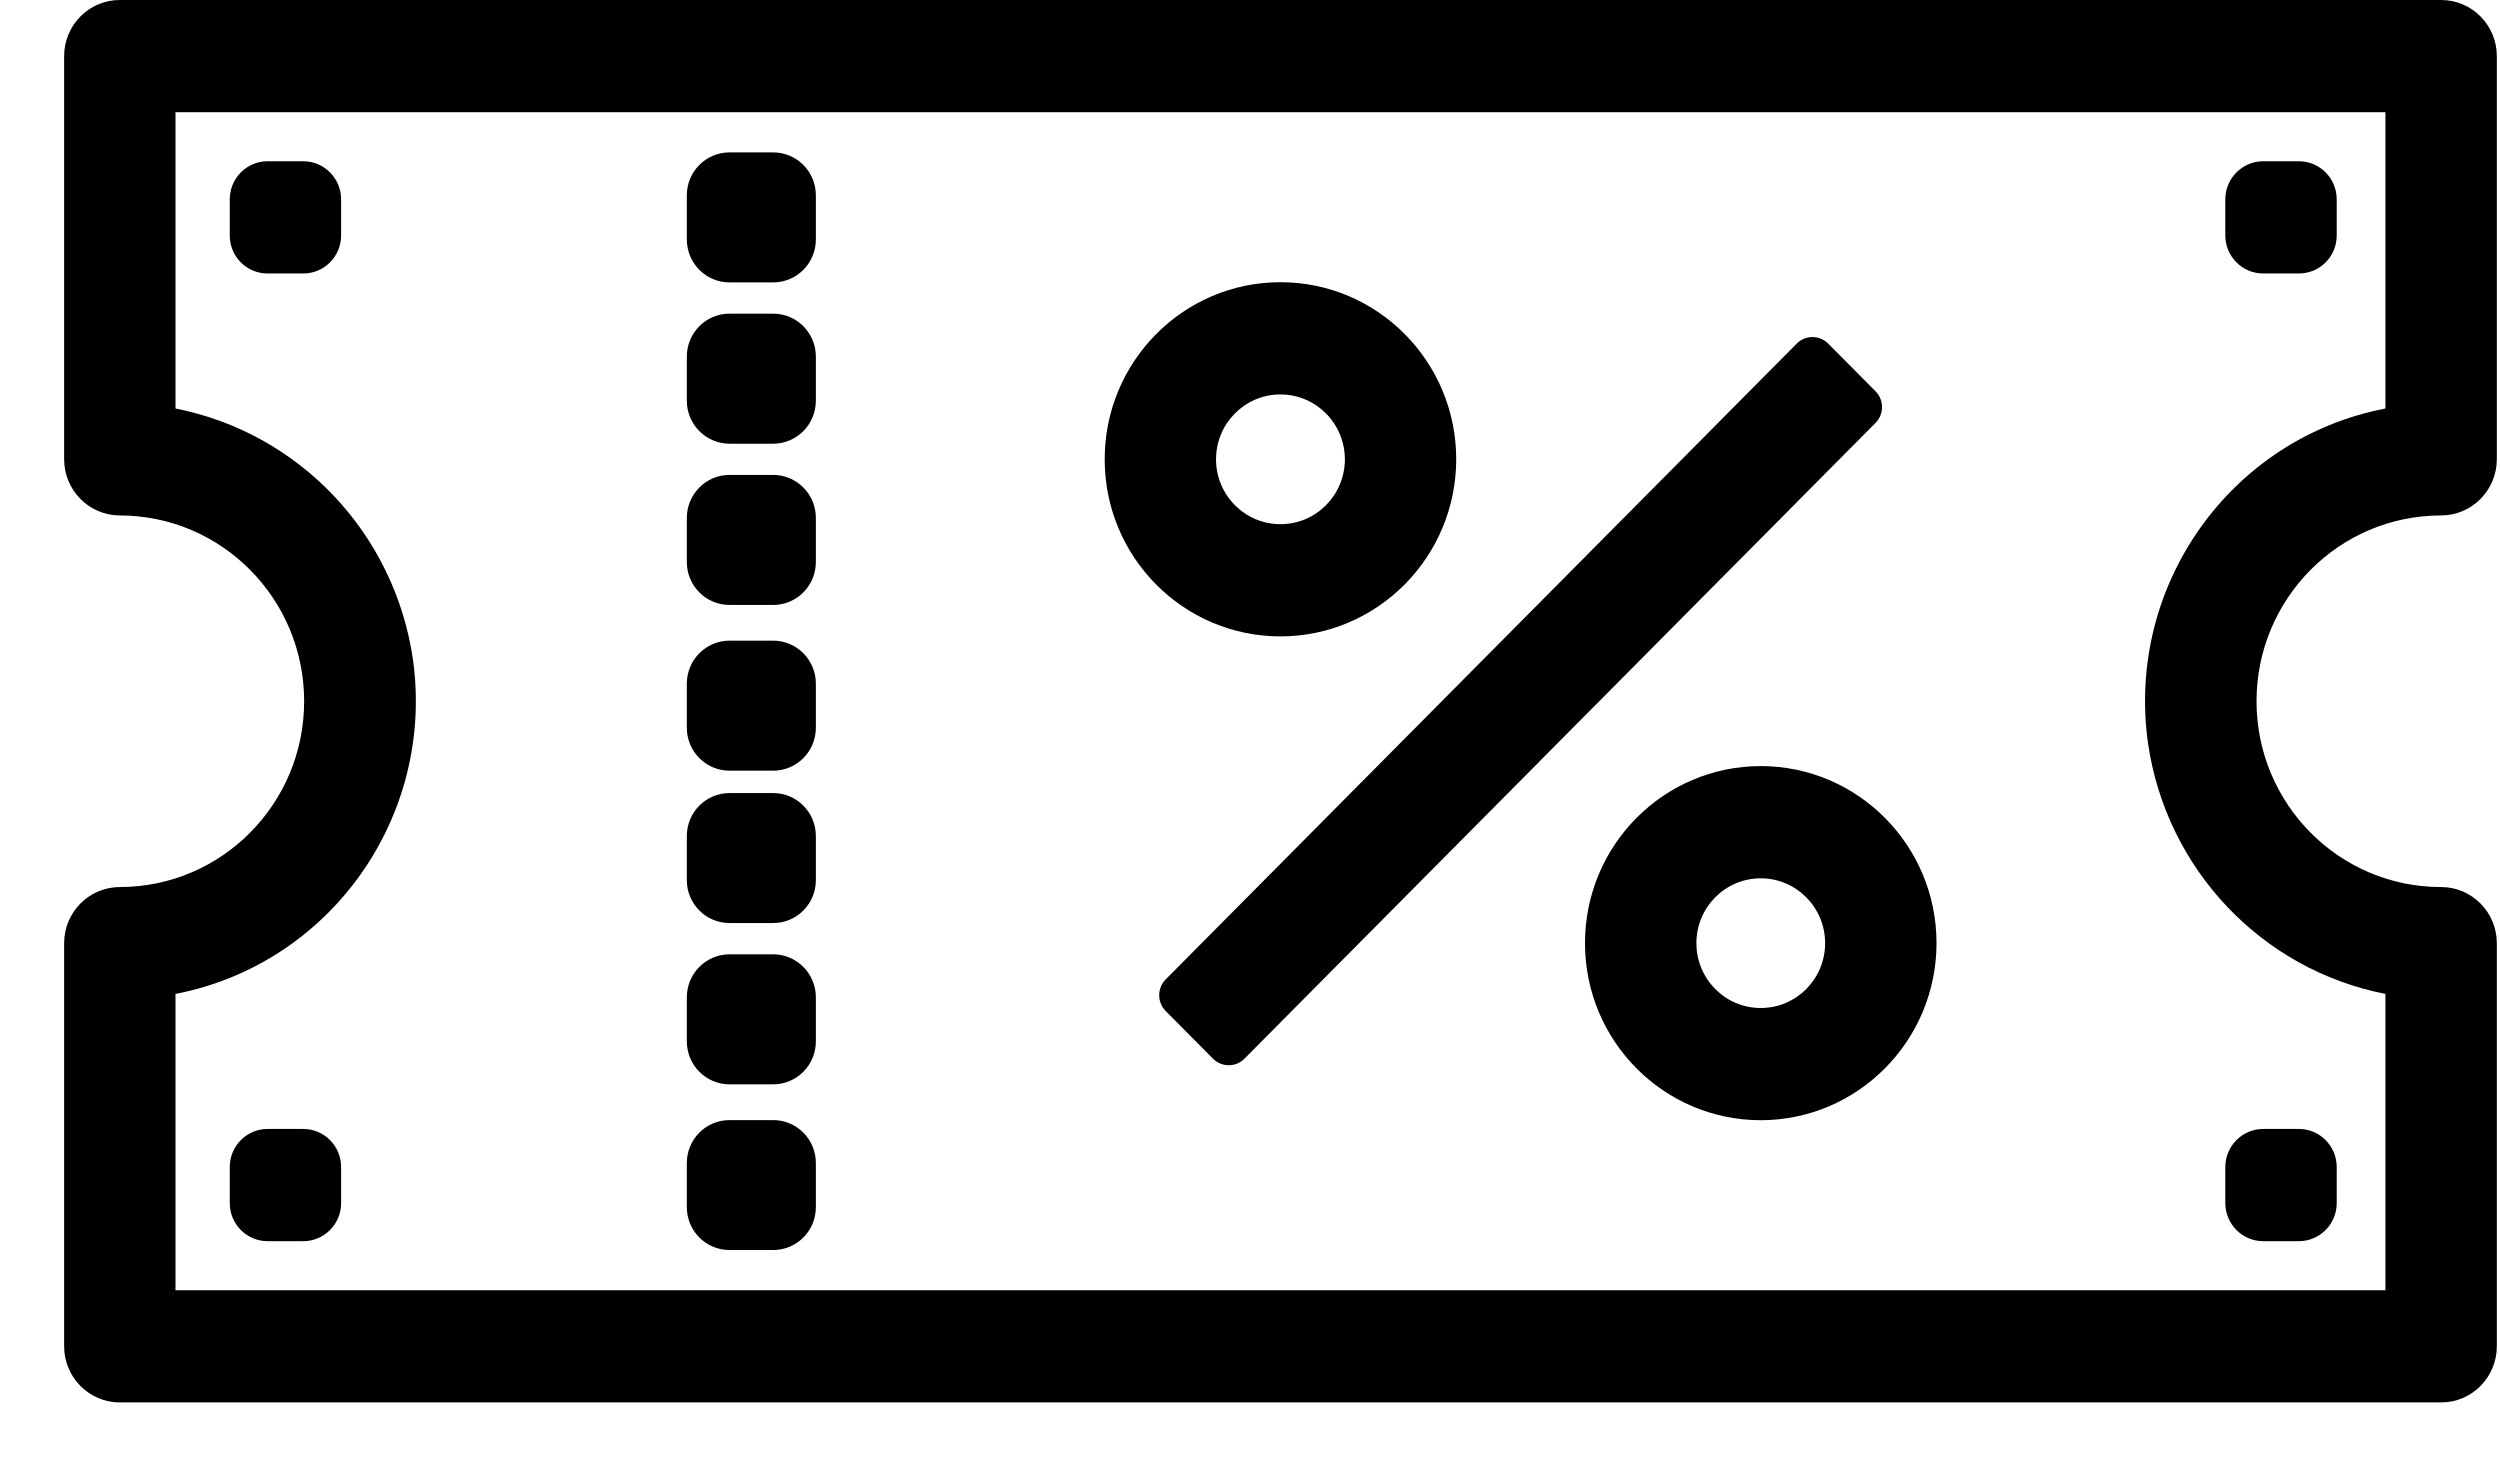
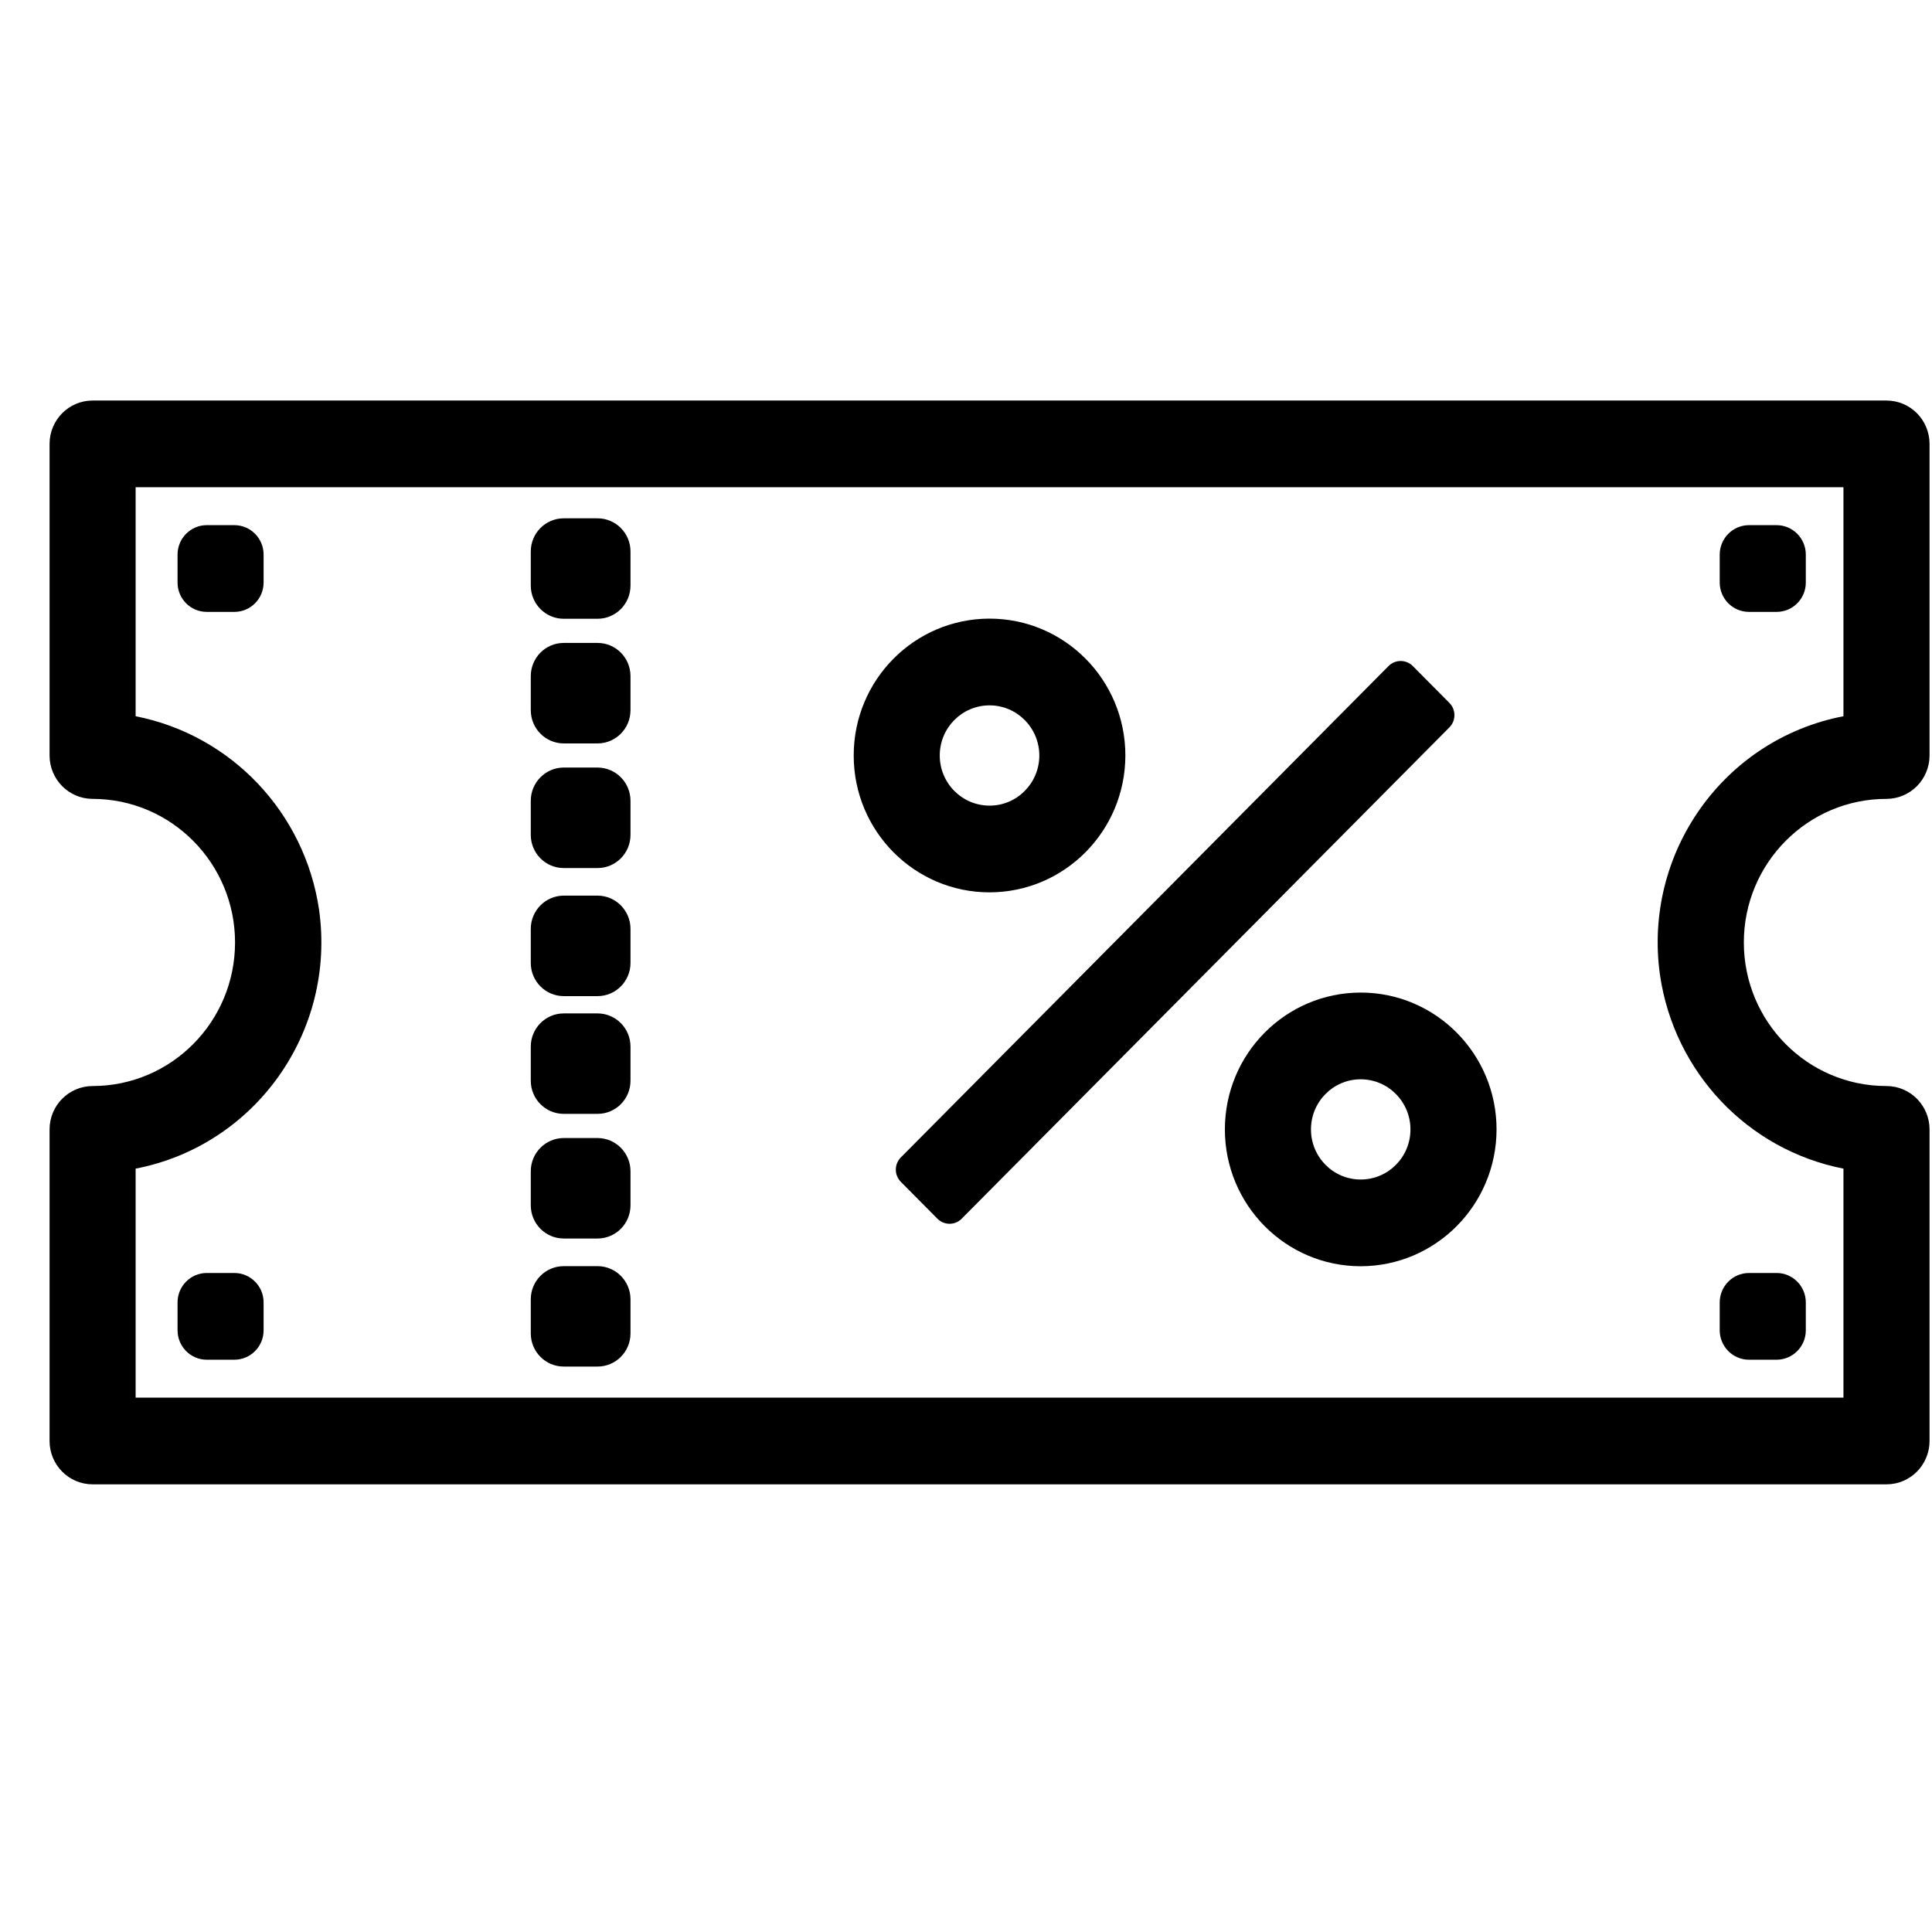
- <svg xmlns="http://www.w3.org/2000/svg" viewBox="0 0 41 24" width="41" height="24" xml:space="preserve">
+ <svg xmlns="http://www.w3.org/2000/svg" viewBox="0 -8.5 41 41" width="41" height="41" xml:space="preserve">
  <g transform="translate(-348 -448)">
    <g>
      <g>
        <g>
          <g>
            <path d="M36.651 2.882C36.851 2.882 37.013 3.045 37.013 3.245L37.013 3.833C37.013 4.033 36.851 4.195 36.651 4.195L36.063 4.195C35.863 4.195 35.701 4.033 35.701 3.833L35.701 3.245C35.701 3.045 35.863 2.882 36.063 2.882Z" fill="currentColor" fill-rule="nonzero" transform="matrix(1 0 0 1.00744 349.052 448)" />
            <path d="M36.651 4.452 36.063 4.452C35.721 4.452 35.444 4.175 35.443 3.834L35.443 3.245C35.444 2.903 35.721 2.626 36.063 2.625L36.651 2.625C36.993 2.626 37.27 2.903 37.27 3.245L37.27 3.834C37.27 4.175 36.993 4.452 36.651 4.452ZM36.063 3.139C36.004 3.139 35.957 3.186 35.957 3.245 35.957 3.245 35.957 3.245 35.957 3.245L35.957 3.834C35.958 3.891 36.005 3.938 36.063 3.938L36.651 3.938C36.709 3.938 36.756 3.891 36.756 3.834L36.756 3.245C36.756 3.187 36.709 3.139 36.651 3.139Z" fill="currentColor" fill-rule="nonzero" transform="matrix(1 0 0 1.00744 349.052 448)" />
            <path d="M38.982 8.133C39.345 8.133 39.639 7.84 39.639 7.477L39.639 0.913C39.639 0.551 39.345 0.257 38.982 0.257L0.913 0.257C0.551 0.257 0.257 0.551 0.257 0.913L0.257 7.477C0.257 7.84 0.551 8.133 0.913 8.133 2.726 8.133 4.195 9.603 4.195 11.415 4.195 13.228 2.726 14.697 0.913 14.697 0.551 14.697 0.257 14.991 0.257 15.354L0.257 21.917C0.257 22.279 0.551 22.574 0.913 22.574L38.982 22.574C39.345 22.574 39.639 22.28 39.639 21.917L39.639 15.354C39.639 14.991 39.345 14.697 38.982 14.697 37.17 14.697 35.701 13.228 35.701 11.415 35.701 9.603 37.17 8.133 38.982 8.133ZM34.431 12.068C34.721 14.087 36.307 15.673 38.326 15.963L38.326 21.261 1.569 21.261 1.569 15.963C4.081 15.603 5.825 13.274 5.465 10.762 5.175 8.743 3.589 7.157 1.569 6.867L1.569 1.57 38.326 1.57 38.326 6.867C35.814 7.228 34.07 9.556 34.431 12.068Z" fill="currentColor" fill-rule="nonzero" transform="matrix(1 0 0 1.00744 349.052 448)" />
            <path d="M38.983 22.83 0.913 22.83C0.409 22.83 0 22.421-3.70059e-08 21.917L0 15.354C0 14.849 0.409 14.441 0.913 14.44 2.584 14.439 3.937 13.084 3.936 11.413 3.934 9.745 2.582 8.392 0.913 8.391 0.409 8.39 0 7.981-3.70059e-08 7.477L0 0.913C0 0.409 0.409 0 0.913-3.70059e-08L38.983 0C39.487 0 39.895 0.409 39.896 0.913L39.896 7.477C39.895 7.981 39.487 8.39 38.983 8.391 37.312 8.39 35.957 9.743 35.955 11.413 35.954 13.084 37.307 14.439 38.978 14.44 38.979 14.44 38.981 14.44 38.983 14.44 39.487 14.441 39.895 14.849 39.896 15.354L39.896 21.917C39.895 22.421 39.487 22.83 38.983 22.83ZM0.913 0.514C0.693 0.514 0.514 0.693 0.514 0.913L0.514 7.477C0.514 7.697 0.692 7.876 0.913 7.877 2.868 7.877 4.452 9.461 4.452 11.416 4.452 13.37 2.868 14.954 0.913 14.954 0.693 14.954 0.514 15.133 0.514 15.354L0.514 21.917C0.514 22.137 0.693 22.316 0.913 22.316L38.983 22.316C39.203 22.316 39.382 22.137 39.382 21.917L39.382 15.354C39.382 15.133 39.203 14.954 38.983 14.954 37.028 14.954 35.444 13.37 35.444 11.416 35.444 9.461 37.028 7.877 38.983 7.877 39.203 7.876 39.382 7.697 39.382 7.477L39.382 0.913C39.382 0.693 39.203 0.514 38.983 0.514ZM38.583 21.518 1.313 21.518 1.313 15.74 1.533 15.709C3.903 15.366 5.548 13.169 5.211 10.798 4.929 8.896 3.435 7.402 1.533 7.121L1.313 7.09 1.313 1.313 38.583 1.313 38.583 7.09 38.363 7.121C35.992 7.461 34.345 9.658 34.685 12.029 34.685 12.03 34.685 12.031 34.685 12.032 34.966 13.934 36.46 15.428 38.363 15.709L38.583 15.74ZM1.826 21.004 38.069 21.004 38.069 16.18C36.039 15.785 34.478 14.151 34.176 12.104 33.809 9.538 35.523 7.136 38.069 6.65L38.069 1.826 1.826 1.826 1.826 6.65C3.857 7.047 5.416 8.68 5.719 10.726 6.084 13.291 4.371 15.691 1.826 16.18Z" fill="currentColor" fill-rule="nonzero" transform="matrix(1 0 0 1.00744 349.052 448)" />
            <path d="M19.948 4.852C18.498 4.852 17.322 6.027 17.322 7.477 17.322 8.927 18.498 10.102 19.948 10.102 21.398 10.102 22.573 8.927 22.573 7.477 22.573 6.027 21.398 4.852 19.948 4.852ZM19.948 8.79C19.223 8.79 18.635 8.202 18.635 7.477 18.635 6.752 19.223 6.164 19.948 6.164 20.673 6.164 21.261 6.752 21.261 7.477 21.261 8.202 20.673 8.79 19.948 8.79 19.948 8.79 19.948 8.79 19.948 8.79Z" fill="currentColor" fill-rule="nonzero" transform="matrix(1 0 0 1.00744 349.052 448)" />
            <path d="M19.948 10.36C18.356 10.36 17.065 9.07 17.065 7.478 17.064 5.885 18.355 4.595 19.947 4.594 21.539 4.594 22.83 5.884 22.83 7.477 22.828 9.068 21.539 10.358 19.948 10.36ZM19.948 5.108C18.64 5.108 17.579 6.168 17.578 7.477 17.578 8.785 18.639 9.846 19.947 9.846 21.255 9.846 22.316 8.786 22.316 7.478 22.316 7.477 22.316 7.477 22.316 7.477 22.314 6.169 21.255 5.11 19.948 5.108ZM19.948 9.047C19.081 9.047 18.378 8.345 18.377 7.478 18.377 6.61 19.08 5.907 19.947 5.907 20.814 5.907 21.517 6.609 21.518 7.477 21.517 8.343 20.815 9.046 19.948 9.047ZM19.948 6.421C19.365 6.421 18.891 6.893 18.891 7.477 18.891 8.06 19.364 8.533 19.947 8.533 20.53 8.534 21.003 8.061 21.004 7.478 21.004 7.477 21.004 7.477 21.004 7.477 21.003 6.894 20.531 6.422 19.948 6.421Z" fill="currentColor" fill-rule="nonzero" transform="matrix(1 0 0 1.00744 349.052 448)" />
            <path d="M27.824 12.728C26.374 12.728 25.199 13.903 25.199 15.354 25.199 16.803 26.374 17.979 27.824 17.979 29.274 17.979 30.45 16.803 30.45 15.354 30.45 13.903 29.274 12.728 27.824 12.728ZM27.824 16.666C27.099 16.666 26.512 16.078 26.512 15.354 26.512 14.629 27.099 14.041 27.824 14.041 28.549 14.041 29.137 14.629 29.137 15.354 29.137 16.078 28.549 16.666 27.824 16.666 27.824 16.666 27.824 16.666 27.824 16.666Z" fill="currentColor" fill-rule="nonzero" transform="matrix(1 0 0 1.00744 349.052 448)" />
            <path d="M27.824 18.236C26.232 18.235 24.942 16.945 24.942 15.353 24.942 13.761 26.233 12.471 27.825 12.471 29.416 12.472 30.707 13.762 30.707 15.354 30.705 16.945 29.415 18.234 27.824 18.236ZM27.824 12.985C26.516 12.985 25.456 14.046 25.456 15.354 25.456 16.662 26.517 17.722 27.825 17.722 29.133 17.722 30.193 16.661 30.193 15.354 30.191 14.046 29.131 12.986 27.824 12.985ZM27.824 16.923C26.957 16.923 26.255 16.22 26.255 15.353 26.255 14.486 26.958 13.784 27.825 13.784 28.692 13.784 29.394 14.487 29.394 15.354 29.393 16.22 28.691 16.922 27.824 16.923ZM27.824 14.298C27.241 14.298 26.768 14.771 26.769 15.354 26.769 15.937 27.242 16.41 27.825 16.409 28.408 16.409 28.88 15.937 28.88 15.354 28.88 14.771 28.407 14.298 27.824 14.298Z" fill="currentColor" fill-rule="nonzero" transform="matrix(1 0 0 1.00744 349.052 448)" />
            <path d="M31.319 10.797C31.379 10.797 31.427 10.846 31.427 10.906L31.427 12.006C31.427 12.066 31.379 12.115 31.319 12.115L16.63 12.115C16.57 12.115 16.521 12.066 16.521 12.006L16.521 10.906C16.521 10.846 16.57 10.797 16.63 10.797Z" fill="currentColor" fill-rule="nonzero" transform="matrix(0.704501 -0.709741 0.704501 0.709741 347.977 468.383)" />
            <path d="M19.099 17.341C19.003 17.341 18.909 17.303 18.841 17.234L18.066 16.459C17.923 16.316 17.923 16.085 18.066 15.943 18.066 15.943 18.066 15.943 18.066 15.943L28.414 5.594C28.556 5.451 28.787 5.451 28.93 5.593 28.93 5.593 28.93 5.594 28.931 5.594L29.706 6.369C29.849 6.511 29.849 6.743 29.706 6.885L19.357 17.234C19.289 17.303 19.196 17.341 19.099 17.341ZM18.534 16.201 19.099 16.766 29.238 6.628 28.673 6.063Z" fill="currentColor" fill-rule="nonzero" transform="matrix(1 0 0 1.00744 349.052 448)" />
            <path d="M36.651 18.635C36.851 18.635 37.013 18.797 37.013 18.997L37.013 19.586C37.013 19.786 36.851 19.948 36.651 19.948L36.063 19.948C35.863 19.948 35.701 19.786 35.701 19.586L35.701 18.997C35.701 18.797 35.863 18.635 36.063 18.635Z" fill="currentColor" fill-rule="nonzero" transform="matrix(1 0 0 1.00744 349.052 448)" />
            <path d="M36.651 20.205 36.063 20.205C35.721 20.204 35.444 19.927 35.443 19.586L35.443 18.998C35.444 18.656 35.721 18.379 36.063 18.378L36.651 18.378C36.993 18.379 37.27 18.656 37.27 18.998L37.27 19.586C37.27 19.927 36.993 20.204 36.651 20.205ZM36.063 18.892C36.004 18.892 35.957 18.939 35.957 18.998 35.957 18.998 35.957 18.998 35.957 18.998L35.957 19.586C35.957 19.644 36.004 19.691 36.063 19.691 36.063 19.691 36.063 19.691 36.063 19.691L36.651 19.691C36.709 19.691 36.756 19.644 36.756 19.586L36.756 18.998C36.756 18.939 36.709 18.892 36.651 18.892Z" fill="currentColor" fill-rule="nonzero" transform="matrix(1 0 0 1.00744 349.052 448)" />
            <path d="M3.923 2.882C4.123 2.882 4.285 3.045 4.285 3.245L4.285 3.833C4.285 4.033 4.123 4.195 3.923 4.195L3.335 4.195C3.135 4.195 2.973 4.033 2.973 3.833L2.973 3.245C2.973 3.045 3.135 2.882 3.335 2.882Z" fill="currentColor" fill-rule="nonzero" transform="matrix(1 0 0 1.00744 349.052 448)" />
            <path d="M3.923 4.452 3.334 4.452C2.993 4.452 2.716 4.175 2.716 3.834L2.716 3.245C2.716 2.903 2.993 2.626 3.334 2.625L3.923 2.625C4.265 2.626 4.542 2.903 4.542 3.245L4.542 3.834C4.542 4.175 4.264 4.452 3.923 4.452ZM3.334 3.139C3.276 3.139 3.229 3.187 3.229 3.245L3.229 3.834C3.23 3.891 3.277 3.938 3.334 3.938L3.923 3.938C3.981 3.938 4.028 3.891 4.028 3.834L4.028 3.245C4.028 3.186 3.981 3.139 3.923 3.139 3.923 3.139 3.923 3.139 3.923 3.139Z" fill="currentColor" fill-rule="nonzero" transform="matrix(1 0 0 1.00744 349.052 448)" />
            <path d="M3.923 18.635C4.123 18.635 4.285 18.797 4.285 18.997L4.285 19.586C4.285 19.786 4.123 19.948 3.923 19.948L3.335 19.948C3.135 19.948 2.973 19.786 2.973 19.586L2.973 18.997C2.973 18.797 3.135 18.635 3.335 18.635Z" fill="currentColor" fill-rule="nonzero" transform="matrix(1 0 0 1.00744 349.052 448)" />
            <path d="M3.923 20.205 3.334 20.205C2.993 20.204 2.716 19.927 2.716 19.586L2.716 18.998C2.716 18.656 2.993 18.379 3.334 18.378L3.923 18.378C4.265 18.379 4.542 18.656 4.542 18.998L4.542 19.586C4.542 19.927 4.265 20.204 3.923 20.205ZM3.334 18.892C3.276 18.892 3.229 18.939 3.229 18.998L3.229 19.586C3.229 19.644 3.276 19.691 3.334 19.691L3.923 19.691C3.981 19.691 4.028 19.644 4.028 19.586 4.028 19.586 4.028 19.586 4.028 19.586L4.028 18.998C4.028 18.939 3.981 18.892 3.923 18.892 3.923 18.892 3.923 18.892 3.923 18.892Z" fill="currentColor" fill-rule="nonzero" transform="matrix(1 0 0 1.00744 349.052 448)" />
            <path d="M11.629 2.738C11.873 2.738 12.071 2.936 12.071 3.18L12.071 3.898C12.071 4.142 11.873 4.34 11.629 4.34L10.911 4.34C10.667 4.34 10.469 4.142 10.469 3.898L10.469 3.18C10.469 2.936 10.667 2.738 10.911 2.738Z" fill="currentColor" fill-rule="nonzero" transform="matrix(1 0 0 1.00744 349.052 448)" />
            <path d="M11.629 4.597 10.911 4.597C10.525 4.597 10.212 4.284 10.212 3.898L10.212 3.179C10.212 2.794 10.525 2.481 10.911 2.481L11.629 2.481C12.015 2.481 12.328 2.794 12.328 3.179L12.328 3.898C12.328 4.284 12.015 4.597 11.629 4.597ZM10.911 2.995C10.809 2.995 10.726 3.077 10.726 3.179L10.726 3.898C10.726 4 10.809 4.083 10.911 4.084L11.629 4.084C11.732 4.083 11.814 4 11.815 3.898L11.815 3.179C11.814 3.077 11.731 2.995 11.629 2.995Z" fill="currentColor" fill-rule="nonzero" transform="matrix(1 0 0 1.00744 349.052 448)" />
            <path d="M11.629 5.363C11.873 5.363 12.071 5.561 12.071 5.805L12.071 6.524C12.071 6.768 11.873 6.966 11.629 6.966L10.911 6.966C10.667 6.966 10.469 6.768 10.469 6.524L10.469 5.805C10.469 5.561 10.667 5.363 10.911 5.363Z" fill="currentColor" fill-rule="nonzero" transform="matrix(1 0 0 1.00744 349.052 448)" />
            <path d="M11.629 7.223 10.911 7.223C10.525 7.222 10.212 6.909 10.212 6.523L10.212 5.805C10.212 5.419 10.525 5.106 10.911 5.106L11.629 5.106C12.015 5.106 12.328 5.419 12.328 5.805L12.328 6.523C12.328 6.909 12.015 7.222 11.629 7.223ZM10.911 5.62C10.809 5.62 10.726 5.703 10.726 5.805L10.726 6.523C10.726 6.625 10.809 6.709 10.911 6.709L11.629 6.709C11.732 6.709 11.814 6.625 11.815 6.523L11.815 5.805C11.814 5.703 11.731 5.62 11.629 5.62Z" fill="currentColor" fill-rule="nonzero" transform="matrix(1 0 0 1.00744 349.052 448)" />
            <path d="M11.629 7.989C11.873 7.989 12.071 8.186 12.071 8.431L12.071 9.149C12.071 9.393 11.873 9.591 11.629 9.591L10.911 9.591C10.667 9.591 10.469 9.393 10.469 9.149L10.469 8.431C10.469 8.186 10.667 7.989 10.911 7.989Z" fill="currentColor" fill-rule="nonzero" transform="matrix(1 0 0 1.00744 349.052 448)" />
            <path d="M11.629 9.848 10.911 9.848C10.525 9.848 10.212 9.535 10.212 9.15L10.212 8.431C10.212 8.045 10.525 7.732 10.911 7.731L11.629 7.731C12.015 7.732 12.328 8.045 12.328 8.431L12.328 9.15C12.328 9.535 12.015 9.848 11.629 9.848ZM10.911 8.245C10.809 8.246 10.726 8.329 10.726 8.431L10.726 9.15C10.726 9.251 10.809 9.334 10.911 9.334L11.629 9.334C11.731 9.334 11.814 9.251 11.815 9.15L11.815 8.431C11.814 8.329 11.732 8.246 11.629 8.245Z" fill="currentColor" fill-rule="nonzero" transform="matrix(1 0 0 1.00744 349.052 448)" />
            <path d="M11.629 10.687C11.873 10.687 12.071 10.884 12.071 11.129L12.071 11.847C12.071 12.091 11.873 12.289 11.629 12.289L10.911 12.289C10.667 12.289 10.469 12.091 10.469 11.847L10.469 11.129C10.469 10.884 10.667 10.687 10.911 10.687Z" fill="currentColor" fill-rule="nonzero" transform="matrix(1 0 0 1.00744 349.052 448)" />
            <path d="M11.629 12.546 10.911 12.546C10.525 12.545 10.212 12.233 10.212 11.847L10.212 11.129C10.212 10.743 10.525 10.43 10.911 10.429L11.629 10.429C12.015 10.43 12.328 10.743 12.328 11.129L12.328 11.847C12.328 12.233 12.015 12.545 11.629 12.546ZM10.911 10.943C10.809 10.943 10.726 11.026 10.726 11.129L10.726 11.847C10.726 11.949 10.809 12.032 10.911 12.032L11.629 12.032C11.731 12.032 11.814 11.949 11.815 11.847L11.815 11.129C11.814 11.026 11.732 10.943 11.629 10.943Z" fill="currentColor" fill-rule="nonzero" transform="matrix(1 0 0 1.00744 349.052 448)" />
            <path d="M11.629 13.167C11.873 13.167 12.071 13.365 12.071 13.609L12.071 14.328C12.071 14.572 11.873 14.77 11.629 14.77L10.911 14.77C10.667 14.77 10.469 14.572 10.469 14.328L10.469 13.609C10.469 13.365 10.667 13.167 10.911 13.167Z" fill="currentColor" fill-rule="nonzero" transform="matrix(1 0 0 1.00744 349.052 448)" />
            <path d="M11.629 15.026 10.911 15.026C10.525 15.026 10.212 14.714 10.212 14.328L10.212 13.609C10.212 13.223 10.525 12.911 10.911 12.91L11.629 12.91C12.015 12.911 12.328 13.223 12.328 13.609L12.328 14.328C12.328 14.714 12.015 15.026 11.629 15.026ZM10.911 13.424C10.809 13.424 10.726 13.507 10.726 13.609L10.726 14.328C10.726 14.43 10.809 14.512 10.911 14.513L11.629 14.513C11.731 14.512 11.814 14.43 11.815 14.328L11.815 13.609C11.814 13.507 11.732 13.424 11.629 13.424Z" fill="currentColor" fill-rule="nonzero" transform="matrix(1 0 0 1.00744 349.052 448)" />
            <path d="M11.629 15.793C11.873 15.793 12.071 15.99 12.071 16.235L12.071 16.953C12.071 17.197 11.873 17.395 11.629 17.395L10.911 17.395C10.667 17.395 10.469 17.197 10.469 16.953L10.469 16.235C10.469 15.99 10.667 15.793 10.911 15.793Z" fill="currentColor" fill-rule="nonzero" transform="matrix(1 0 0 1.00744 349.052 448)" />
            <path d="M11.629 17.652 10.911 17.652C10.525 17.651 10.212 17.339 10.212 16.953L10.212 16.235C10.212 15.849 10.525 15.536 10.911 15.535L11.629 15.535C12.015 15.536 12.328 15.849 12.328 16.235L12.328 16.953C12.328 17.339 12.015 17.651 11.629 17.652ZM10.911 16.049C10.809 16.049 10.726 16.132 10.726 16.235L10.726 16.953C10.726 17.055 10.809 17.138 10.911 17.138L11.629 17.138C11.731 17.138 11.814 17.055 11.815 16.953L11.815 16.235C11.814 16.132 11.732 16.049 11.629 16.049Z" fill="currentColor" fill-rule="nonzero" transform="matrix(1 0 0 1.00744 349.052 448)" />
            <path d="M11.629 18.49C11.873 18.49 12.071 18.688 12.071 18.932L12.071 19.651C12.071 19.895 11.873 20.093 11.629 20.093L10.911 20.093C10.667 20.093 10.469 19.895 10.469 19.651L10.469 18.932C10.469 18.688 10.667 18.49 10.911 18.49Z" fill="currentColor" fill-rule="nonzero" transform="matrix(1 0 0 1.00744 349.052 448)" />
            <path d="M11.629 20.349 10.911 20.349C10.525 20.349 10.212 20.037 10.212 19.651L10.212 18.932C10.212 18.547 10.525 18.234 10.911 18.234L11.629 18.234C12.015 18.234 12.328 18.547 12.328 18.932L12.328 19.651C12.328 20.037 12.015 20.349 11.629 20.349ZM10.911 18.748C10.809 18.748 10.726 18.83 10.726 18.932L10.726 19.651C10.726 19.753 10.809 19.835 10.911 19.835L11.629 19.835C11.731 19.835 11.814 19.753 11.815 19.651L11.815 18.932C11.814 18.83 11.731 18.748 11.629 18.748Z" fill="currentColor" fill-rule="nonzero" transform="matrix(1 0 0 1.00744 349.052 448)" />
          </g>
        </g>
      </g>
    </g>
  </g>
</svg>
